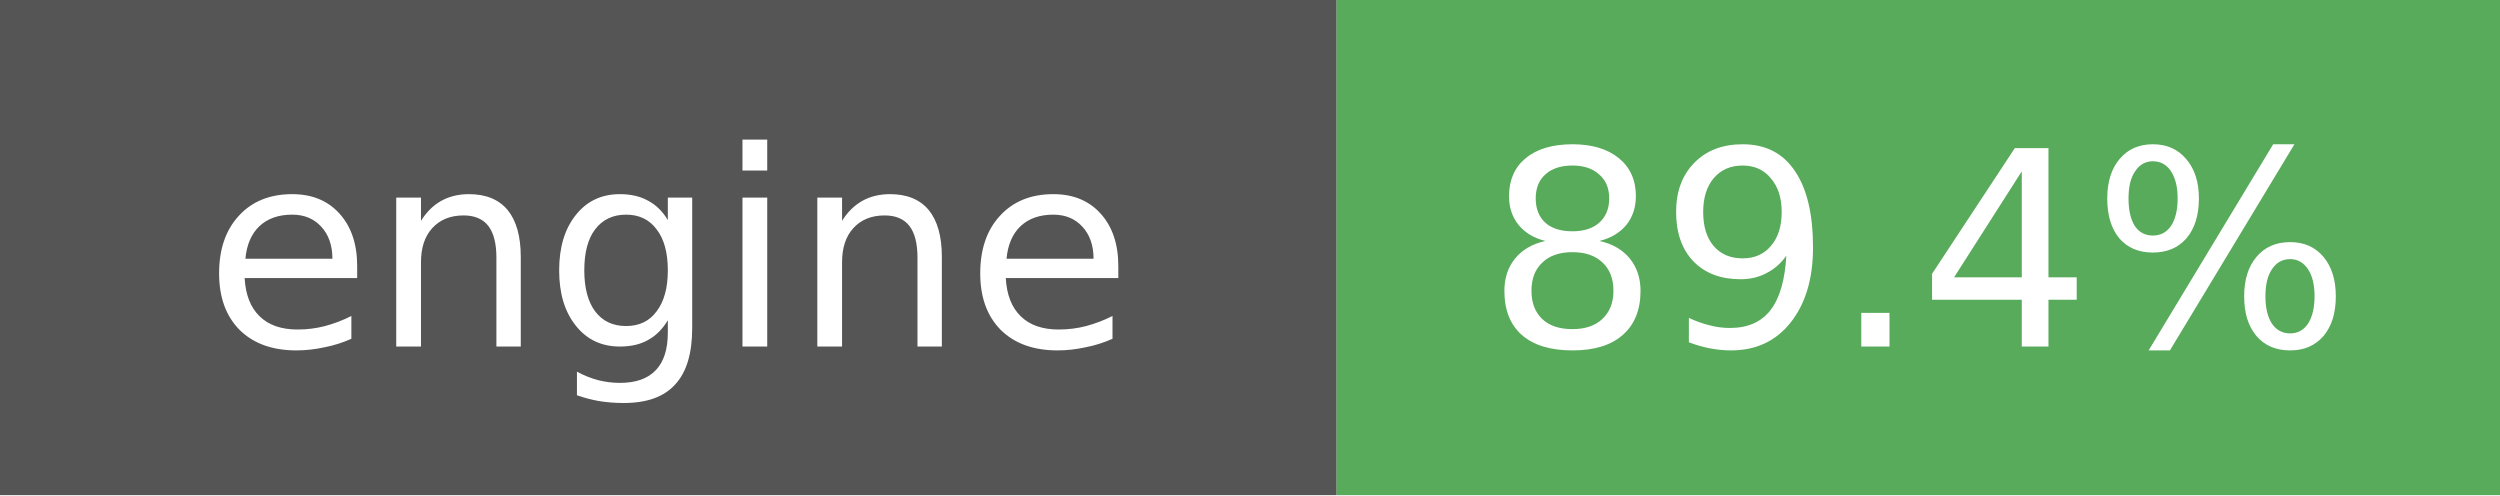
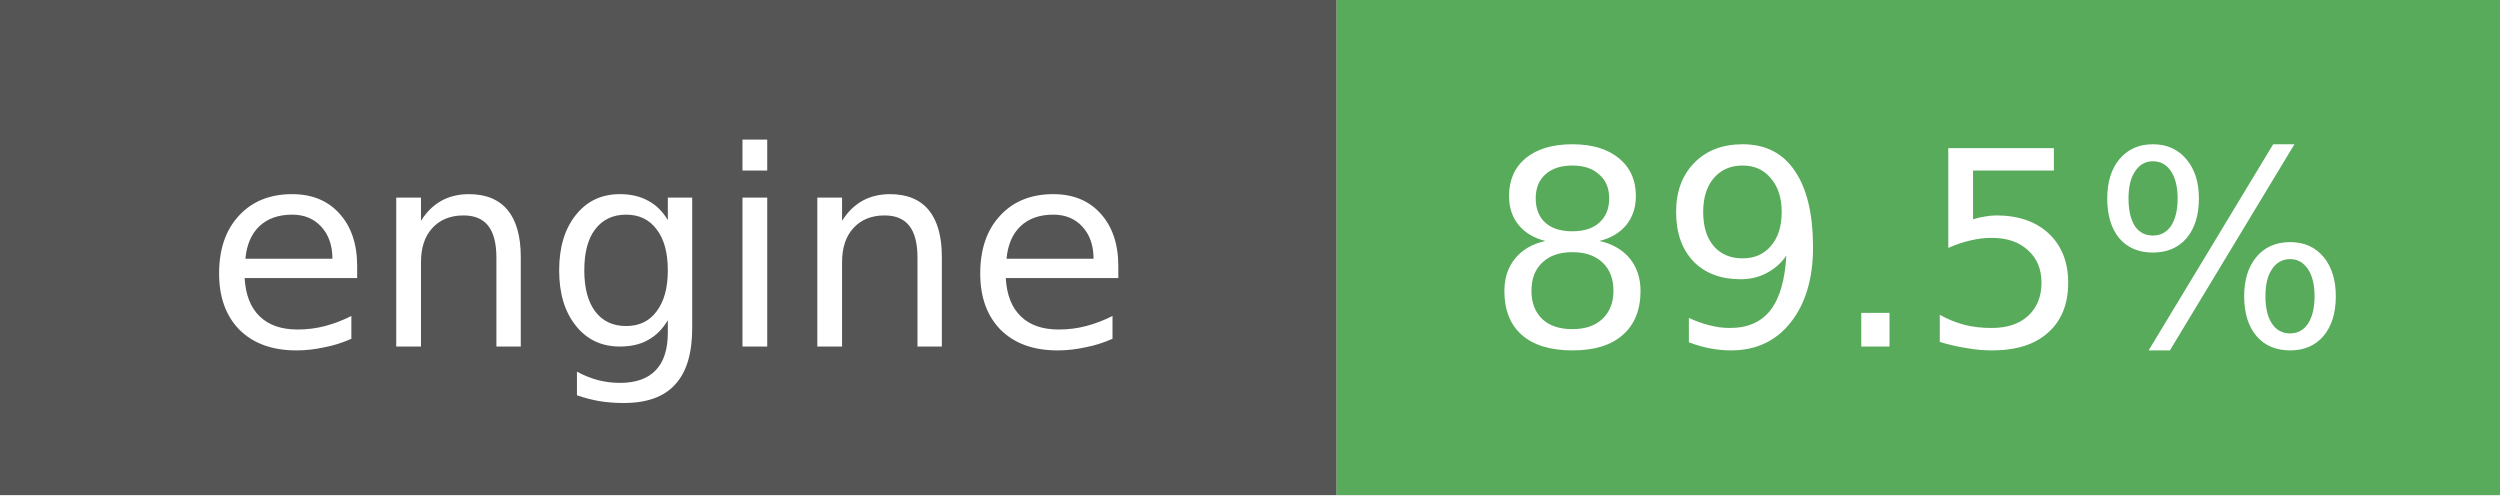
- <svg xmlns="http://www.w3.org/2000/svg" width="101" height="20" role="img" aria-label="engine: 89.4%">
+ <svg xmlns="http://www.w3.org/2000/svg" width="101" height="20" role="img" aria-label="engine: 89.5%">
  <rect width="54" height="20" fill="#555" />
  <rect x="54" width="47" height="20" fill="#57ab5a" />
  <g fill="#fff" font-family="Verdana,DejaVu Sans,sans-serif" font-size="11">
    <text x="27.0" y="14" text-anchor="middle">engine</text>
-     <text x="77.5" y="14" text-anchor="middle">89.4%</text>
+     <text x="77.5" y="14" text-anchor="middle">89.5%</text>
  </g>
</svg>
